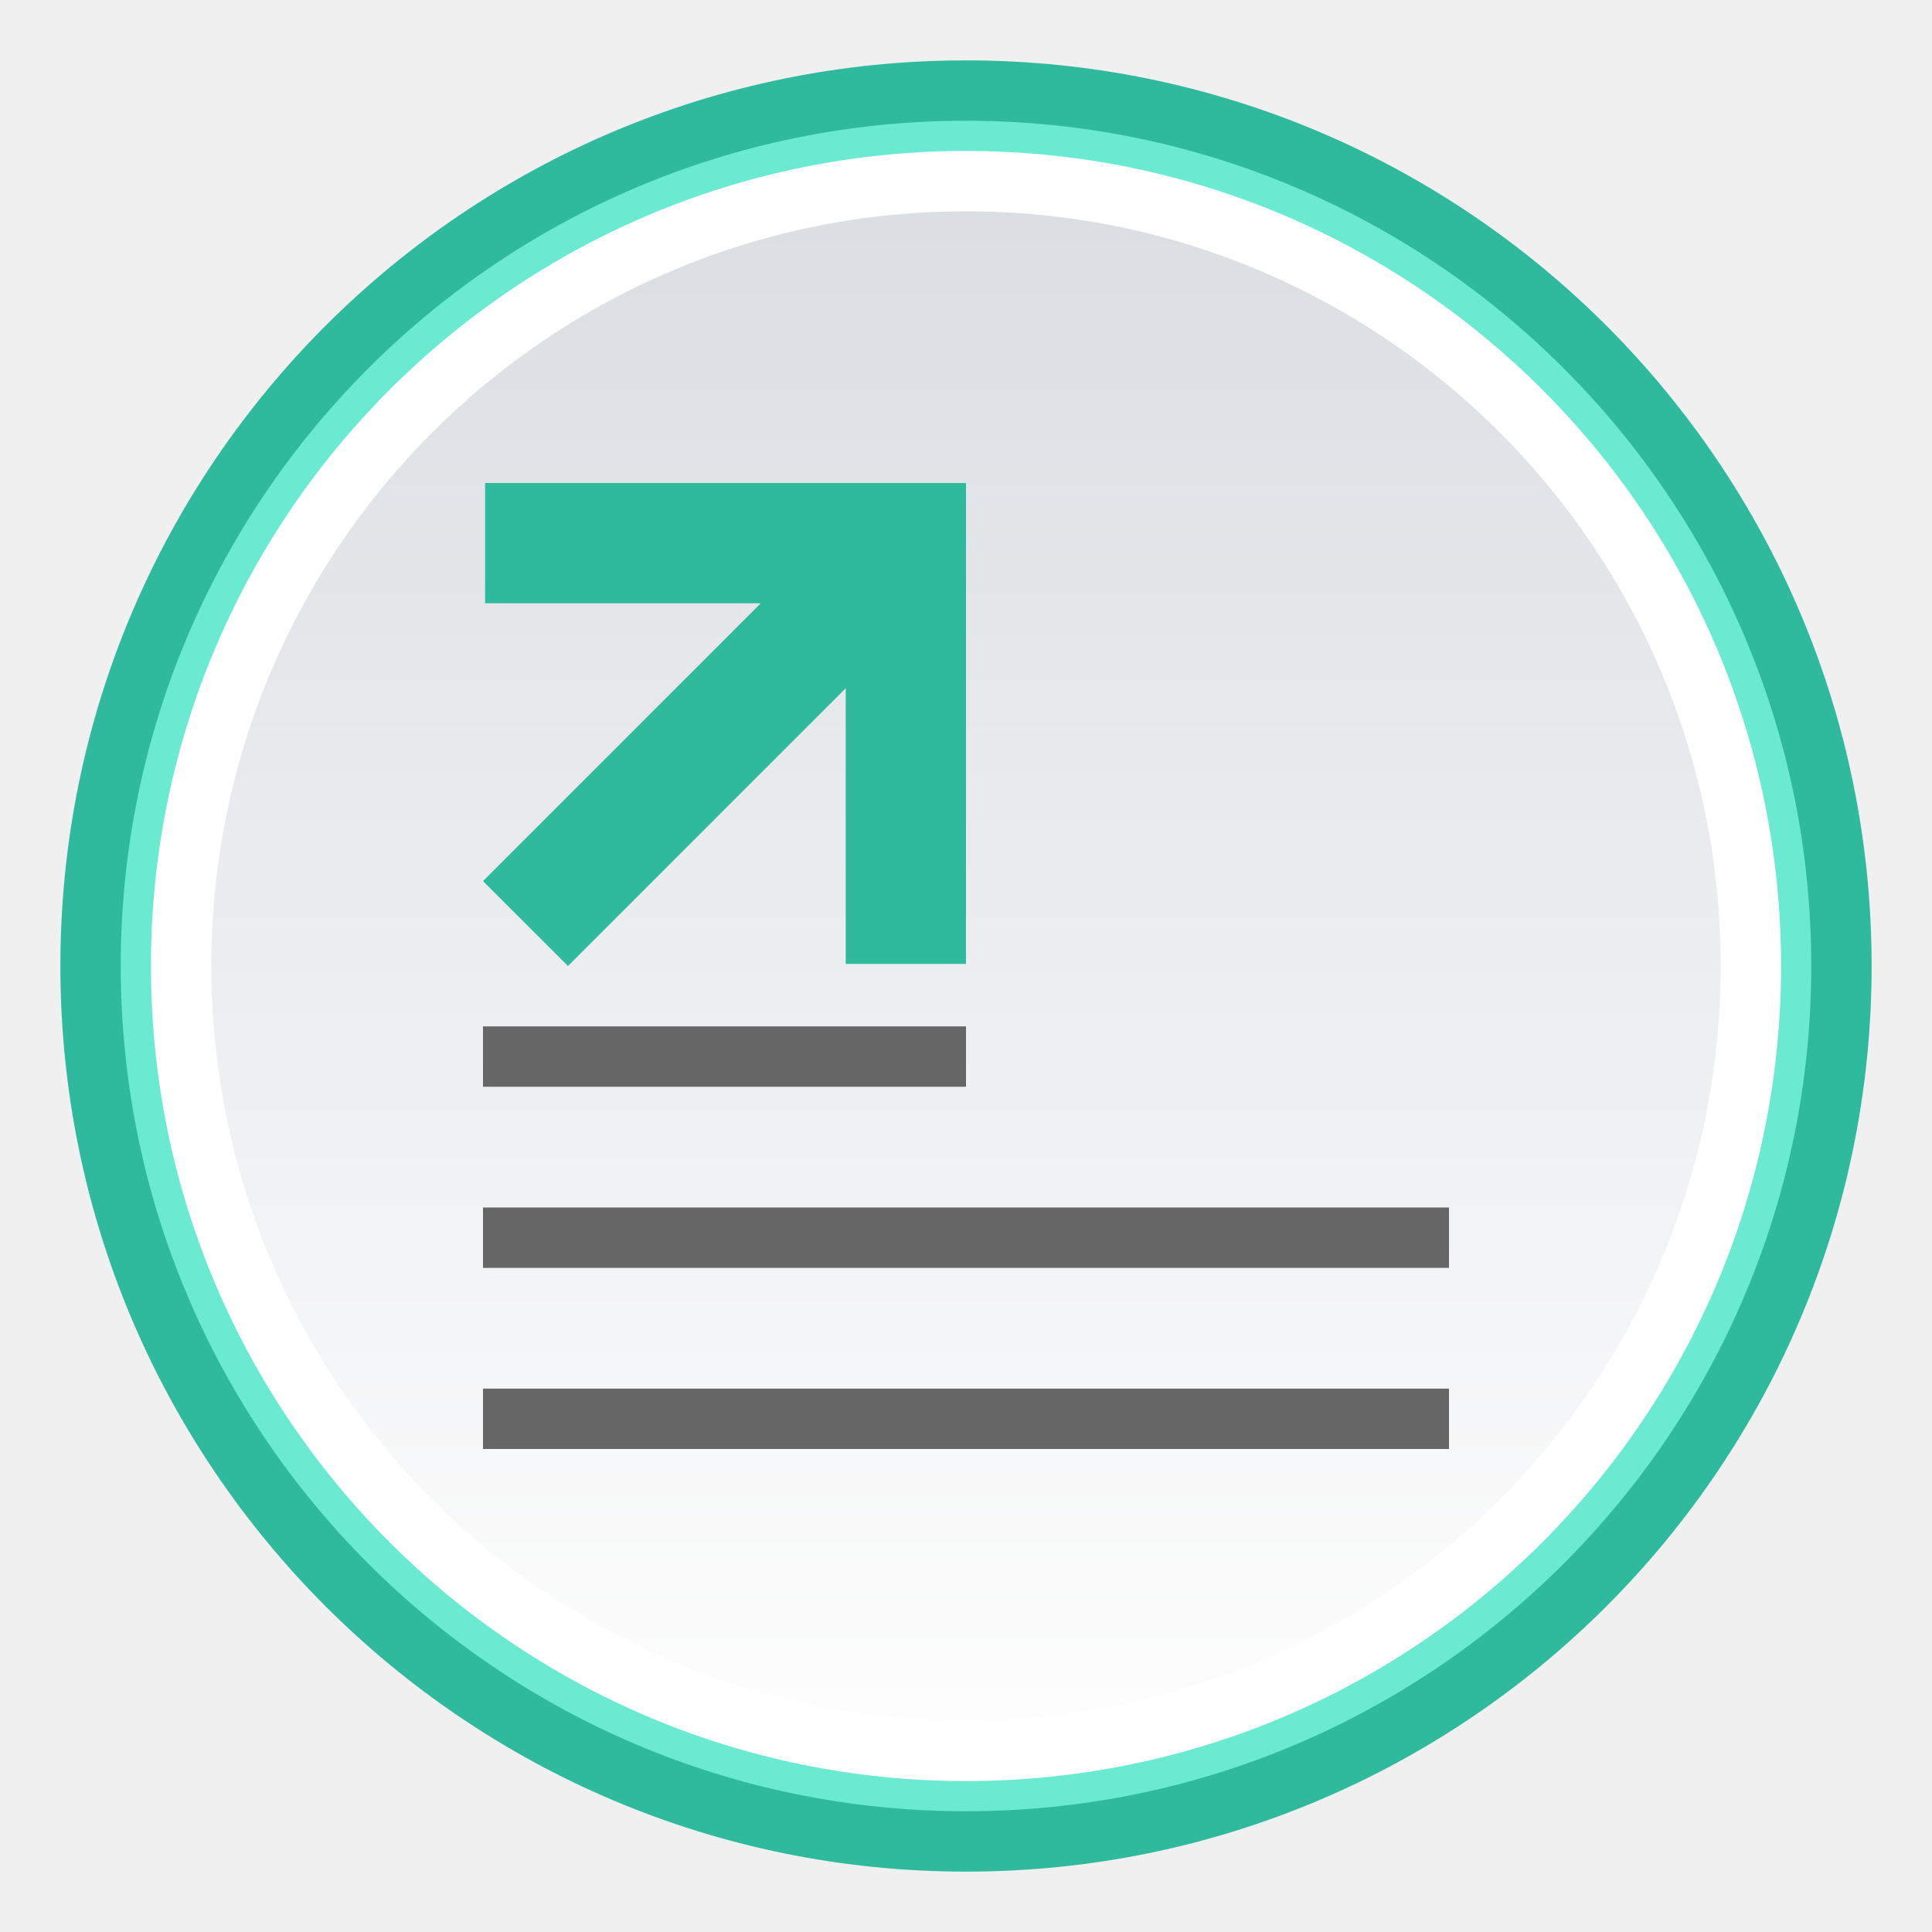
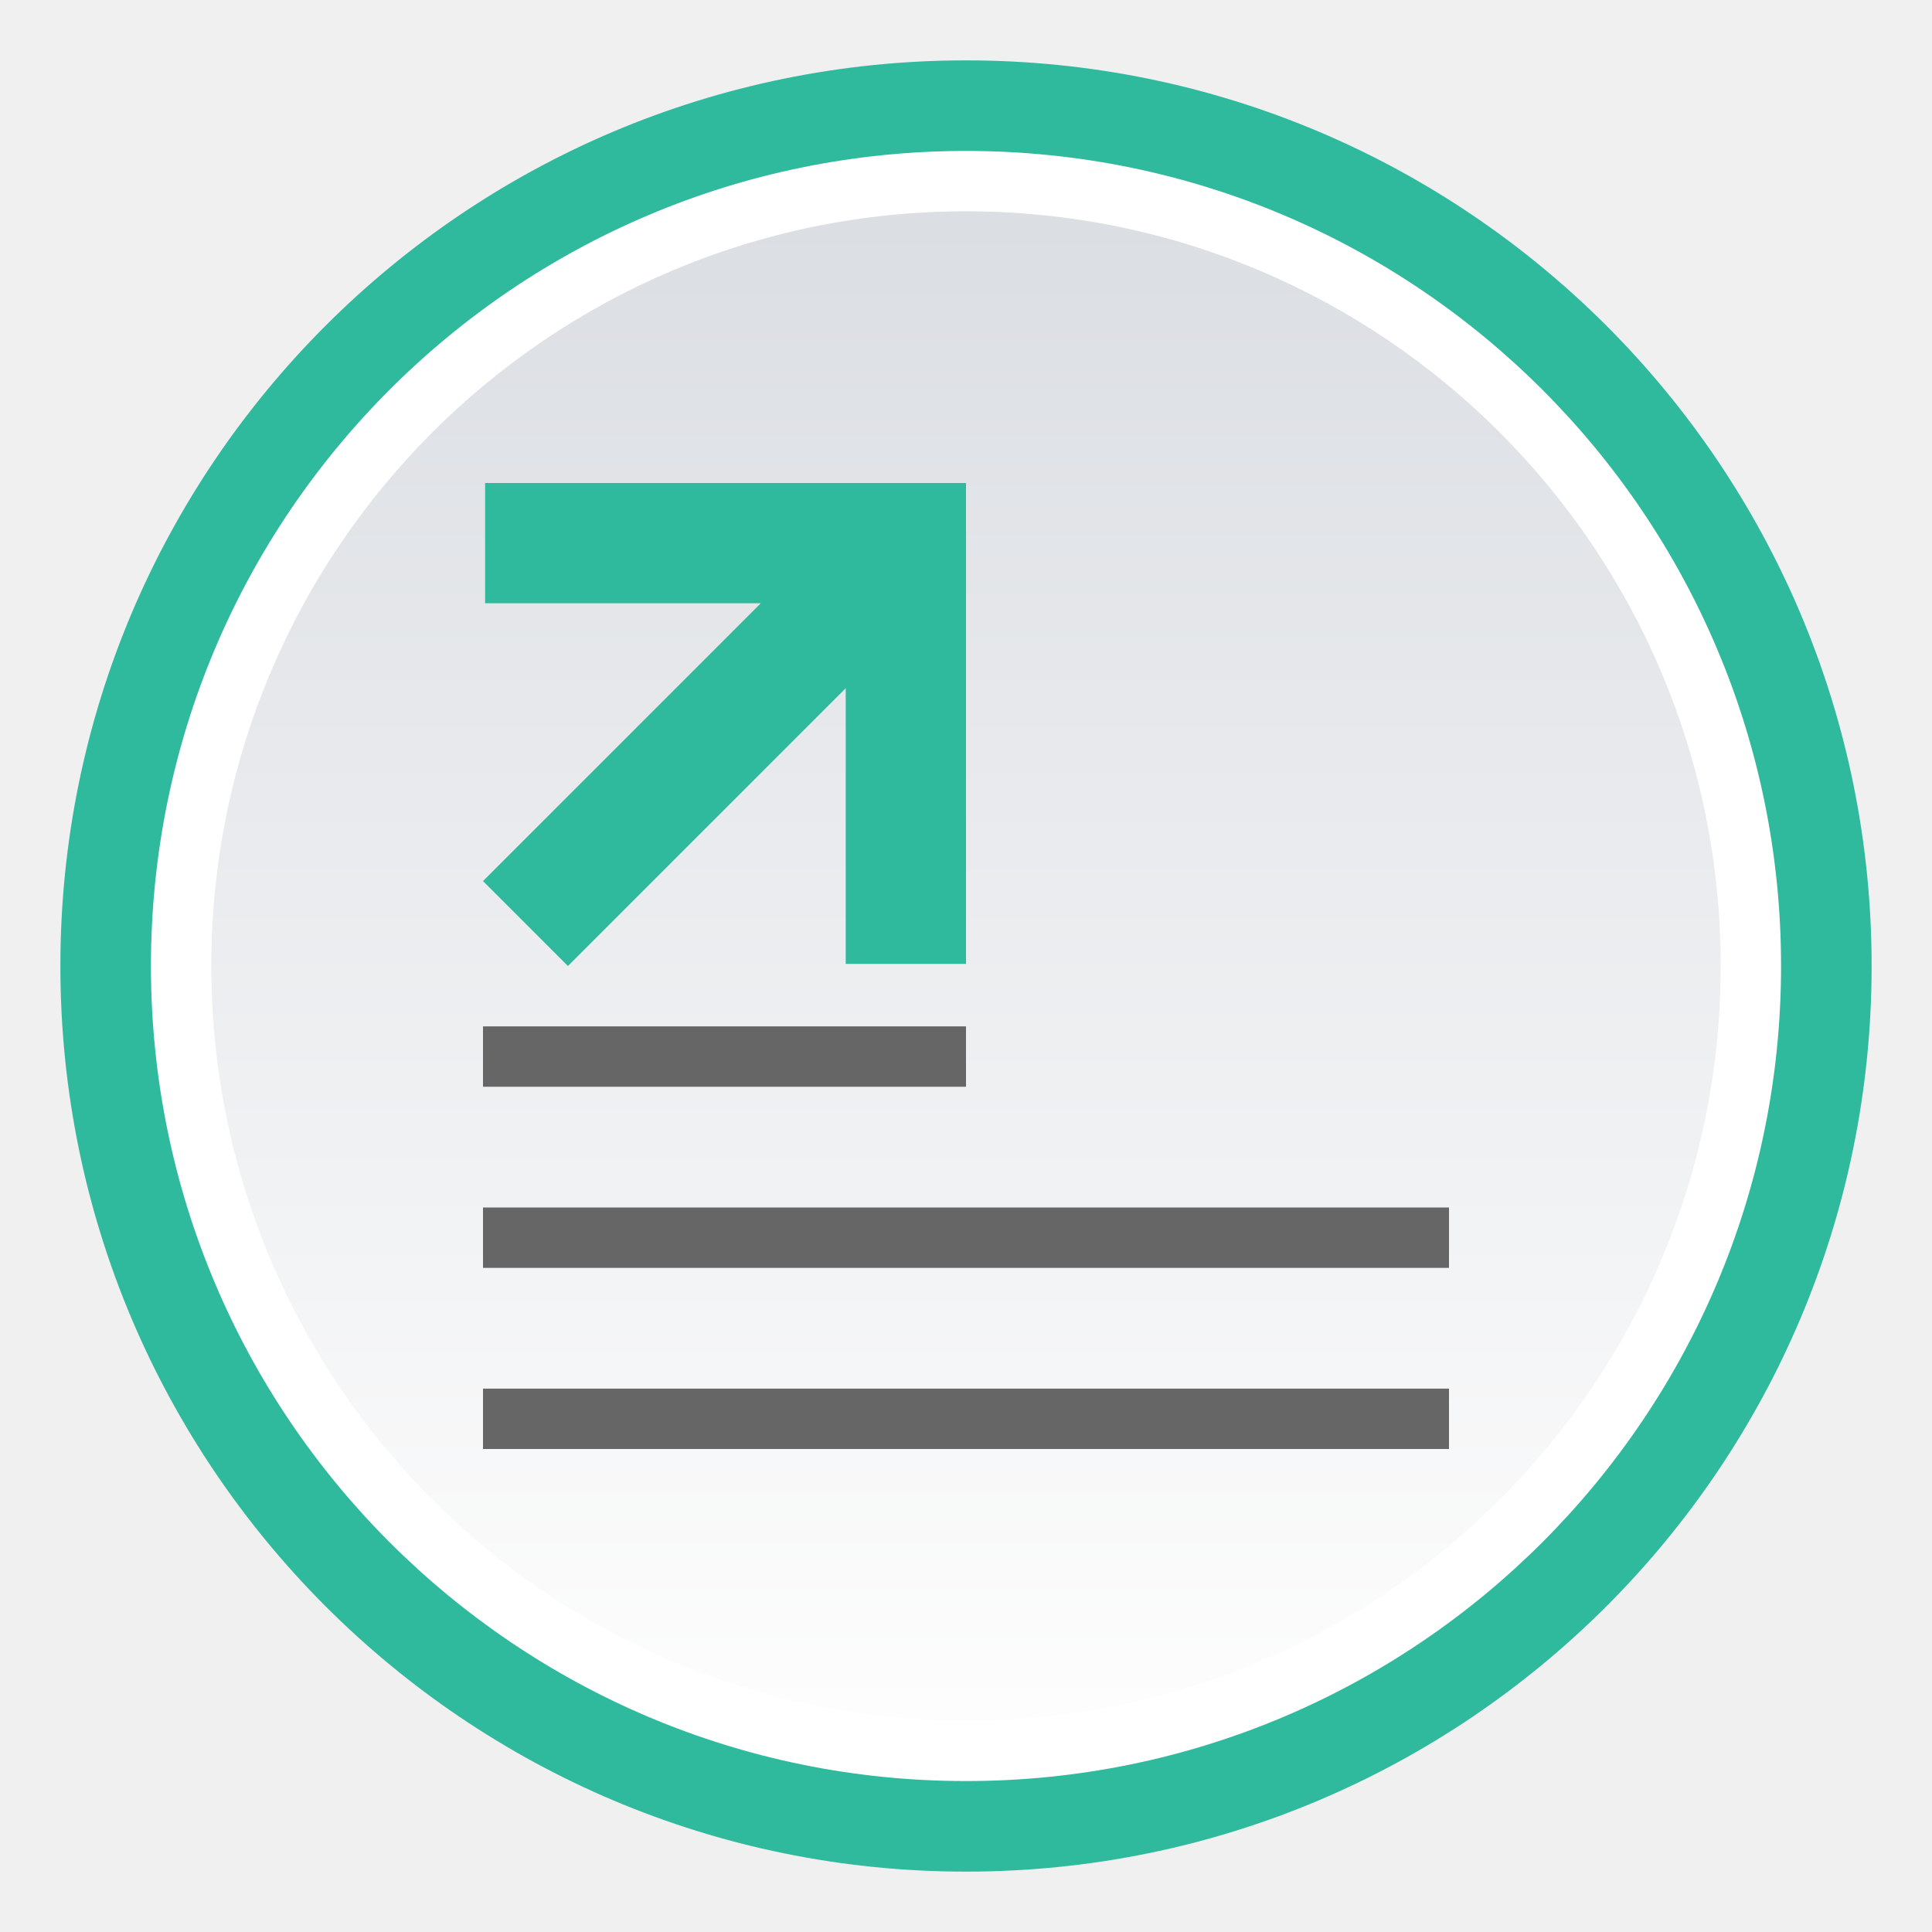
<svg xmlns="http://www.w3.org/2000/svg" id="svg25" version="1.1" viewBox="0 0 32 32">
  <defs id="defs7">
    <linearGradient id="forum_link-a" x1="50%" x2="50%" y2="100%">
      <stop id="stop2" stop-color="#DBDEE3" offset="0" />
      <stop id="stop4" stop-color="#FDFDFD" offset="1" />
    </linearGradient>
  </defs>
  <g id="g23" fill="none" fill-rule="evenodd">
    <path id="path9" d="m0 0h32v32h-32z" />
    <path id="path11" transform="translate(1 1)" d="m30 15c0 8.284-6.716 15-15 15s-15-6.716-15-15c0-8.284 6.716-15 15-15s15 6.716 15 15" fill="#2fb99d" />
-     <path id="path13" transform="translate(1 1)" d="m29 15c0 7.731-6.268 14-14 14-7.732 0-14-6.269-14-14 0-7.732 6.268-14 14-14 7.732 0 14 6.268 14 14" fill="#6aead0" />
+     <path id="path13" transform="translate(1 1)" d="m29 15c0 7.731-6.268 14-14 14-7.732 0-14-6.269-14-14 0-7.732 6.268-14 14-14 7.732 0 14 6.268 14 14" fill="#2fb99d" />
    <path id="path15" transform="translate(1 1)" d="m28.5 15c0 7.455-6.044 13.5-13.5 13.5s-13.5-6.045-13.5-13.5c0-7.456 6.044-13.5 13.5-13.5s13.5 6.044 13.5 13.5" fill="#FFF" />
    <path id="path17" transform="translate(1 1)" d="m27.5 15c0 6.903-5.596 12.5-12.5 12.5-6.904 0-12.5-5.597-12.5-12.5 0-6.904 5.596-12.5 12.5-12.5 6.904 0 12.5 5.596 12.5 12.5" fill="url(#forum_link-a)" />
    <path id="path19" transform="translate(8 8)" d="m16 15v1h-16v-1h16zm0-3v1h-16v-1h16zm-8-3v1h-8v-1h8z" fill="#666" />
    <path id="path21" transform="translate(8 8)" d="m4.601 1.992h-4.566v-1.992h7.965v7.965h-1.992v-4.566l-4.601 4.601-1.407-1.407z" fill="#2fb99d" />
  </g>
</svg>
